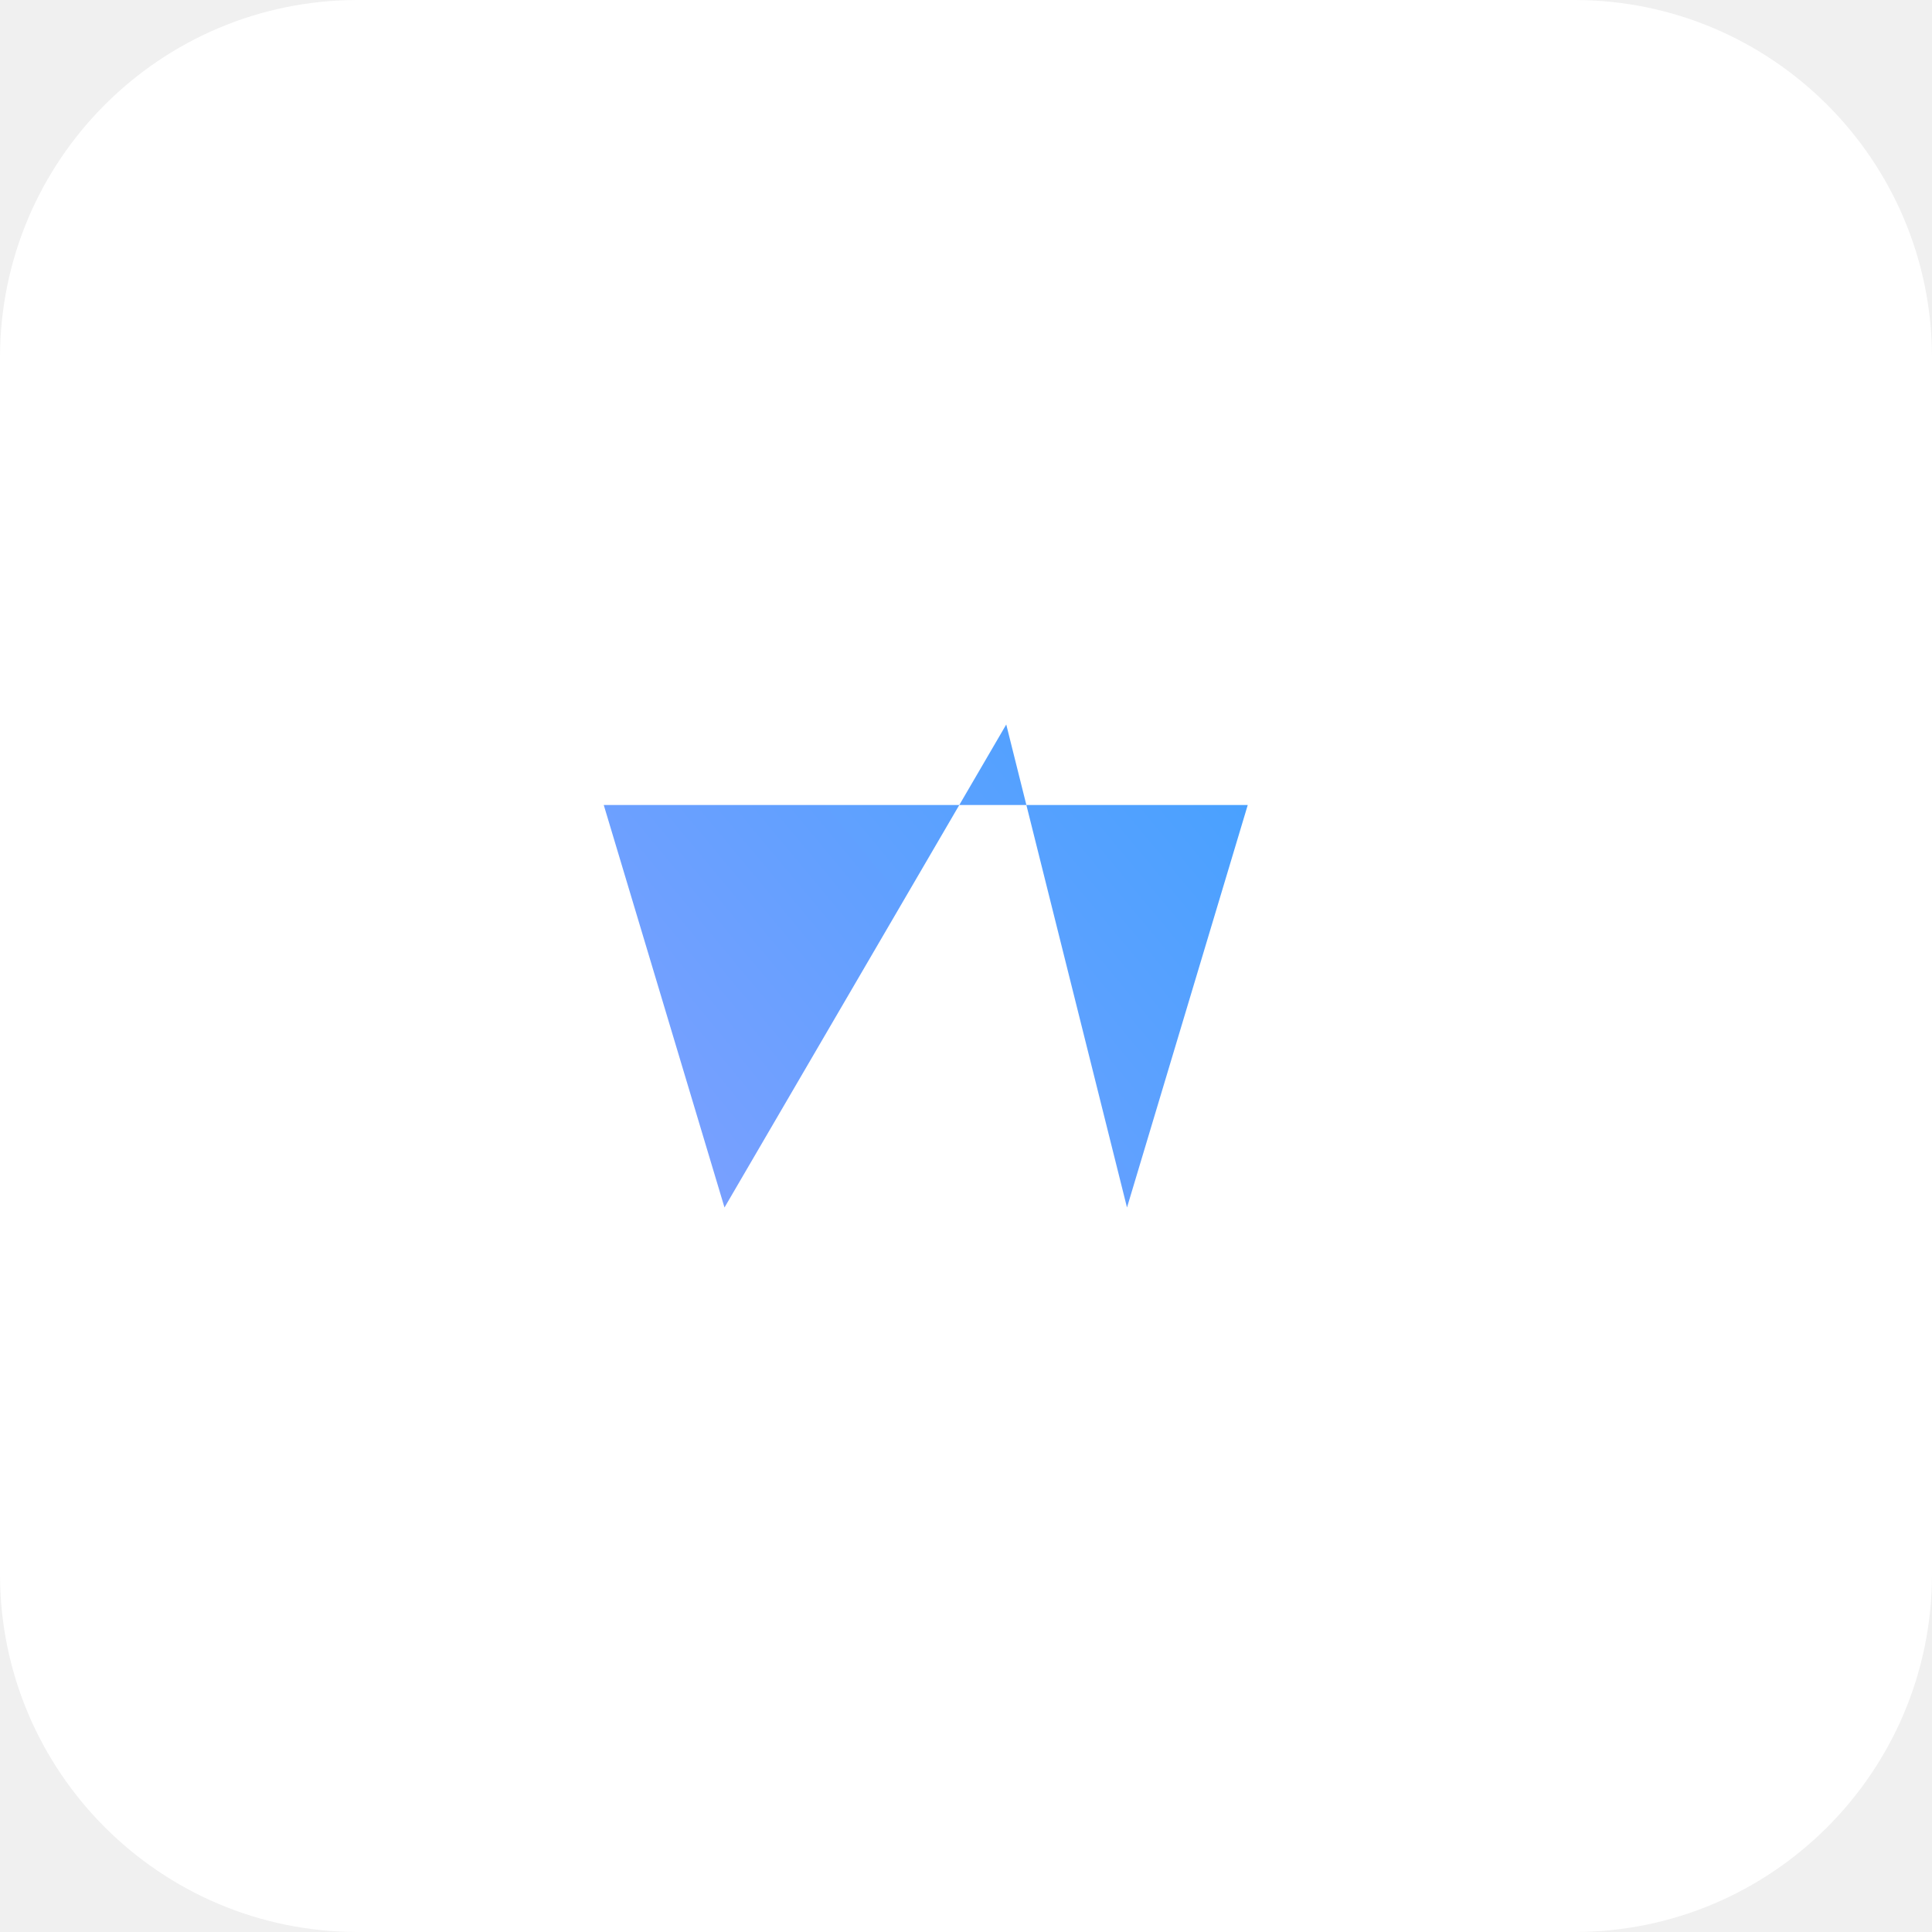
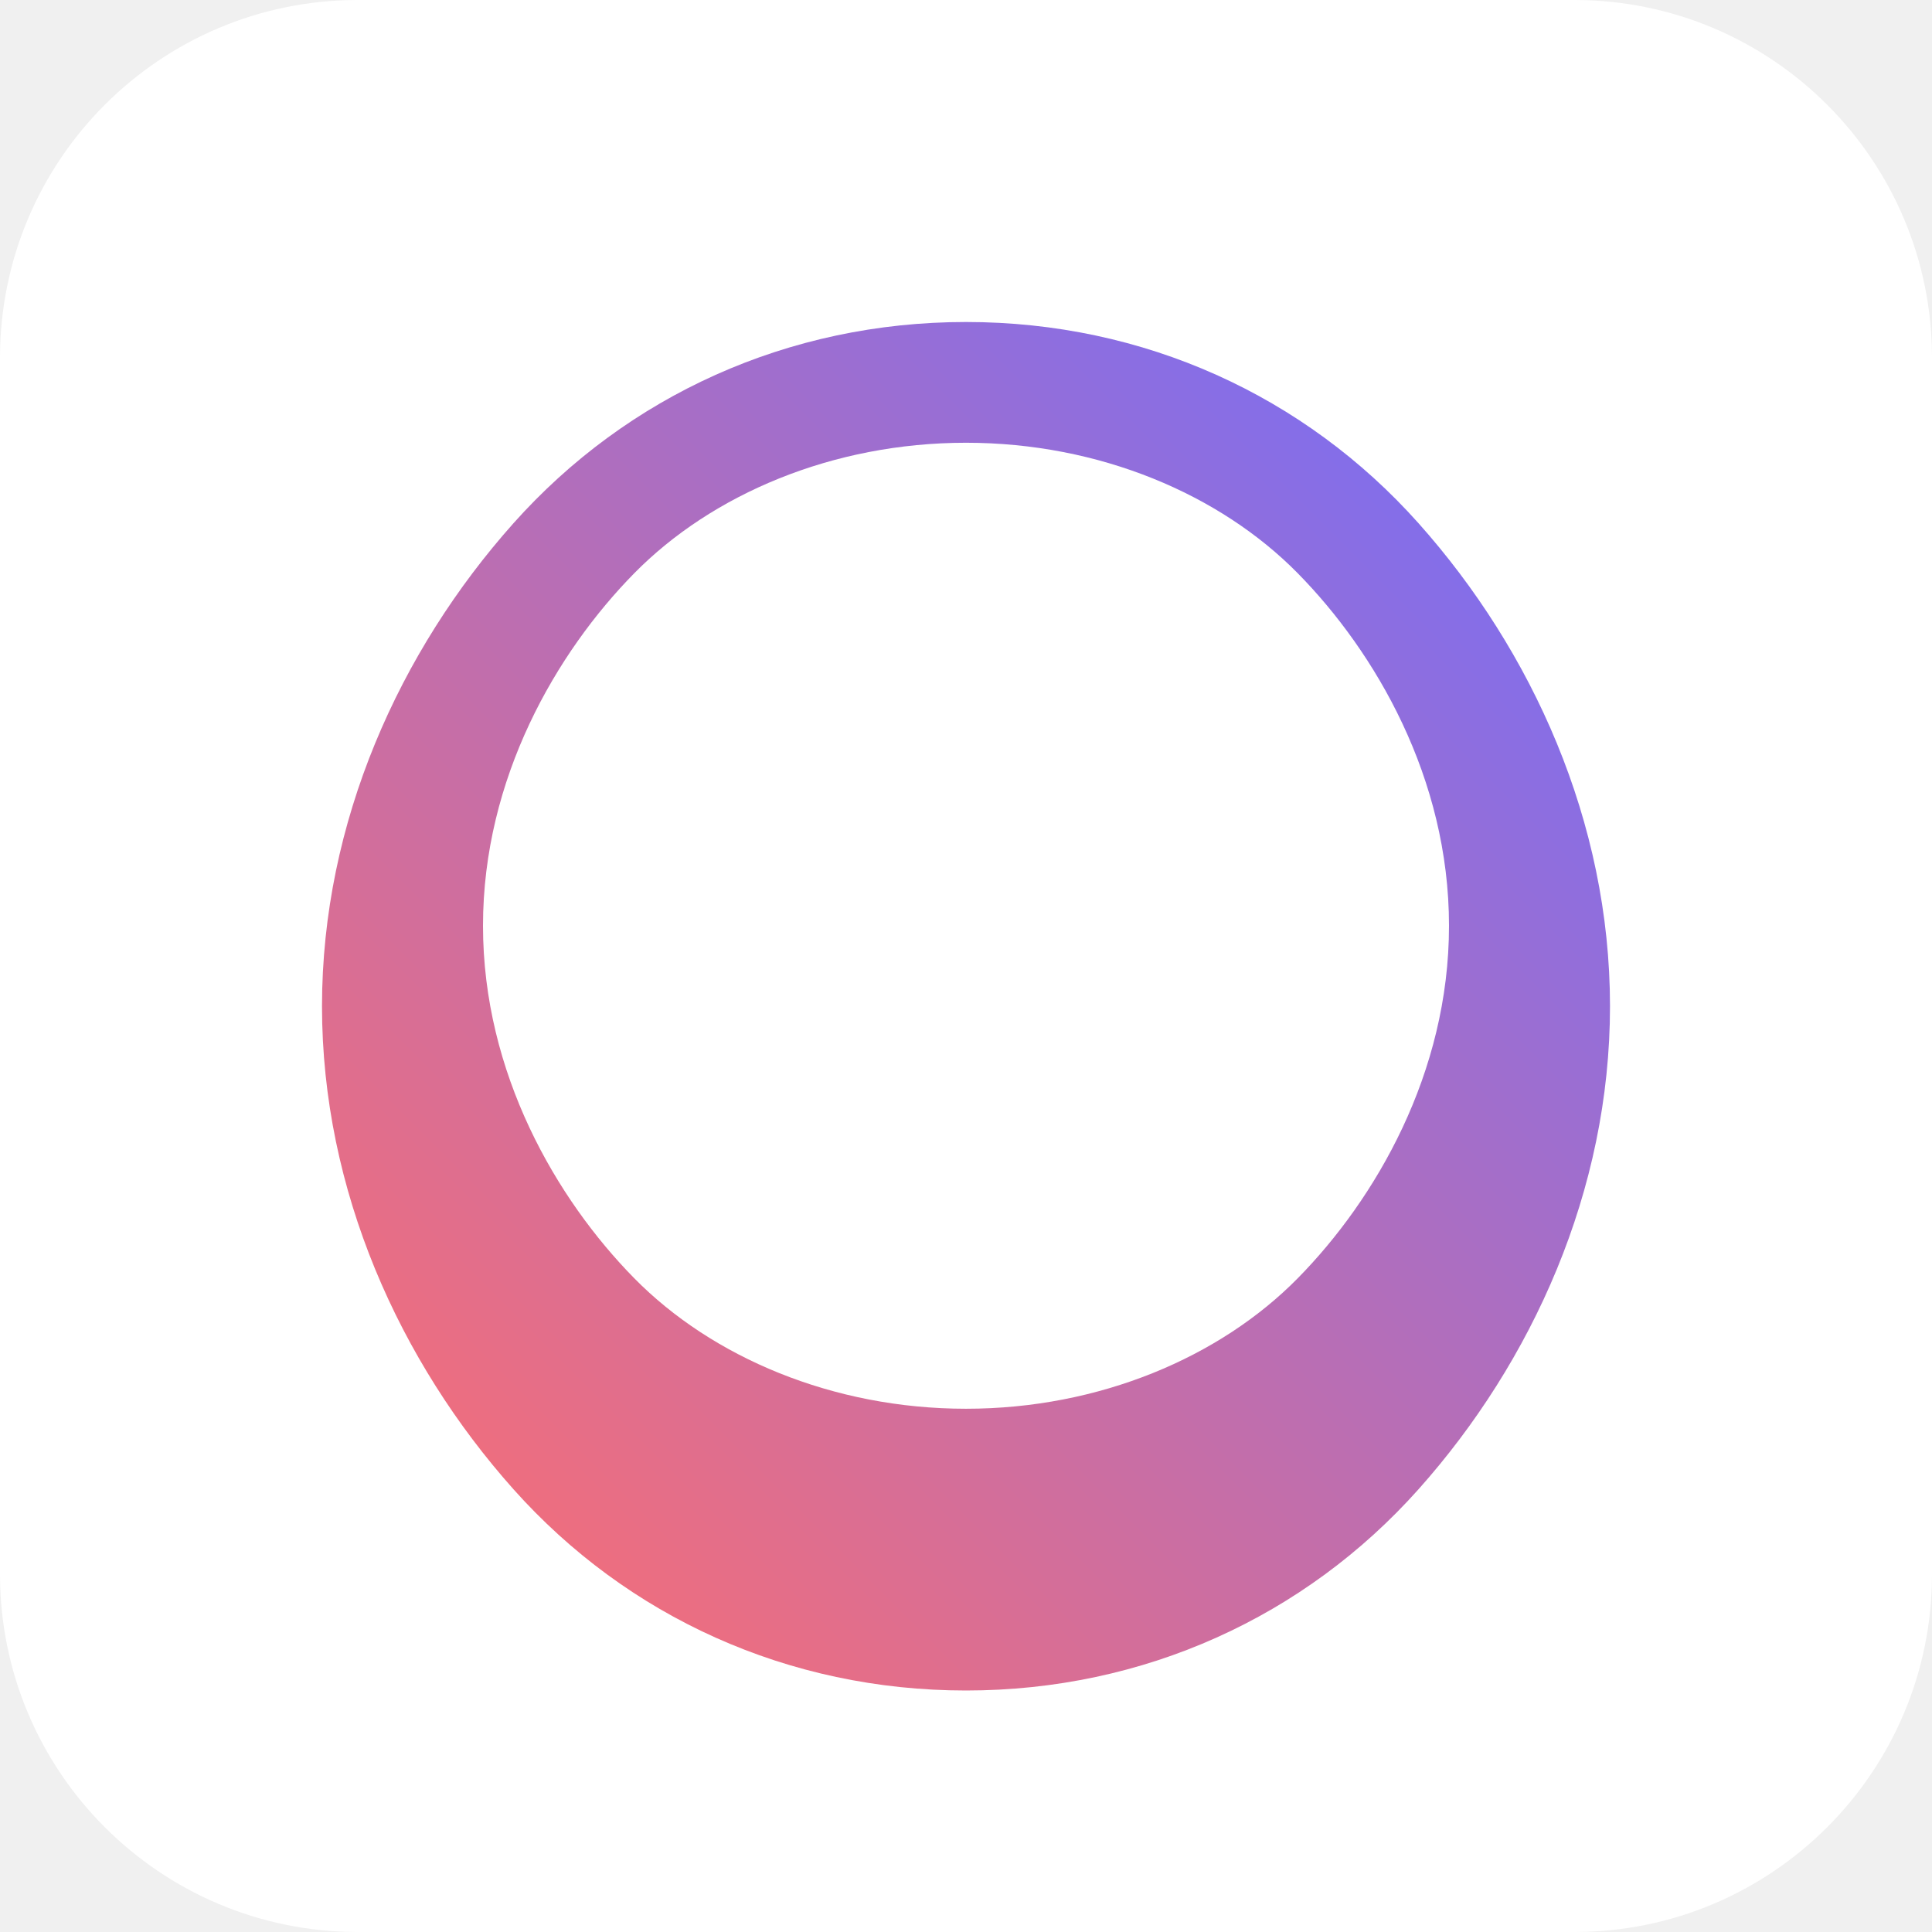
<svg xmlns="http://www.w3.org/2000/svg" width="48" height="48" viewBox="0 0 48 48" fill="none">
  <rect width="48" height="48" rx="8.889" fill="white" />
-   <path d="M15 20L18 30L25 18L28 30L31 20" fill="url(#paint0_linear_1545_39)" />
+   <path d="M24 8C28.418 8 32.418 9.833 35.243 13C38.067 16.167 40 20.418 40 25C40 29.582 38.067 33.833 35.243 37C32.418 40.167 28.418 42 24 42C19.582 42 15.582 40.167 12.757 37C9.933 33.833 8 29.582 8 25C8 20.418 9.933 16.167 12.757 13C15.582 9.833 19.582 8 24 8ZM24 11C20.686 11 17.686 12.282 15.757 14.243C13.828 16.204 12 19.333 12 23C12 26.667 13.828 29.796 15.757 31.757C17.686 33.718 20.686 35 24 35C27.314 35 30.314 33.718 32.243 31.757C34.172 29.796 36 26.667 36 23C36 19.333 34.172 16.204 32.243 14.243C30.314 12.282 27.314 11 24 11Z" fill="url(#paint0_linear_1545_39)" />
  <defs>
-     <linearGradient id="paint0_linear_1545_39" x1="8" y1="35.5" x2="38.011" y2="10.548" gradientUnits="userSpaceOnUse">
-       <stop stop-color="#989FFF" />
-       <stop offset="1" stop-color="#29A2FF" />
+     <linearGradient id="paint0_linear_1545_39" x1="8" y1="40" x2="40" y2="8" gradientUnits="userSpaceOnUse">
+       <stop stop-color="#FF6E6E" />
+       <stop offset="1" stop-color="#6E6EFF" />
    </linearGradient>
  </defs>
</svg>
